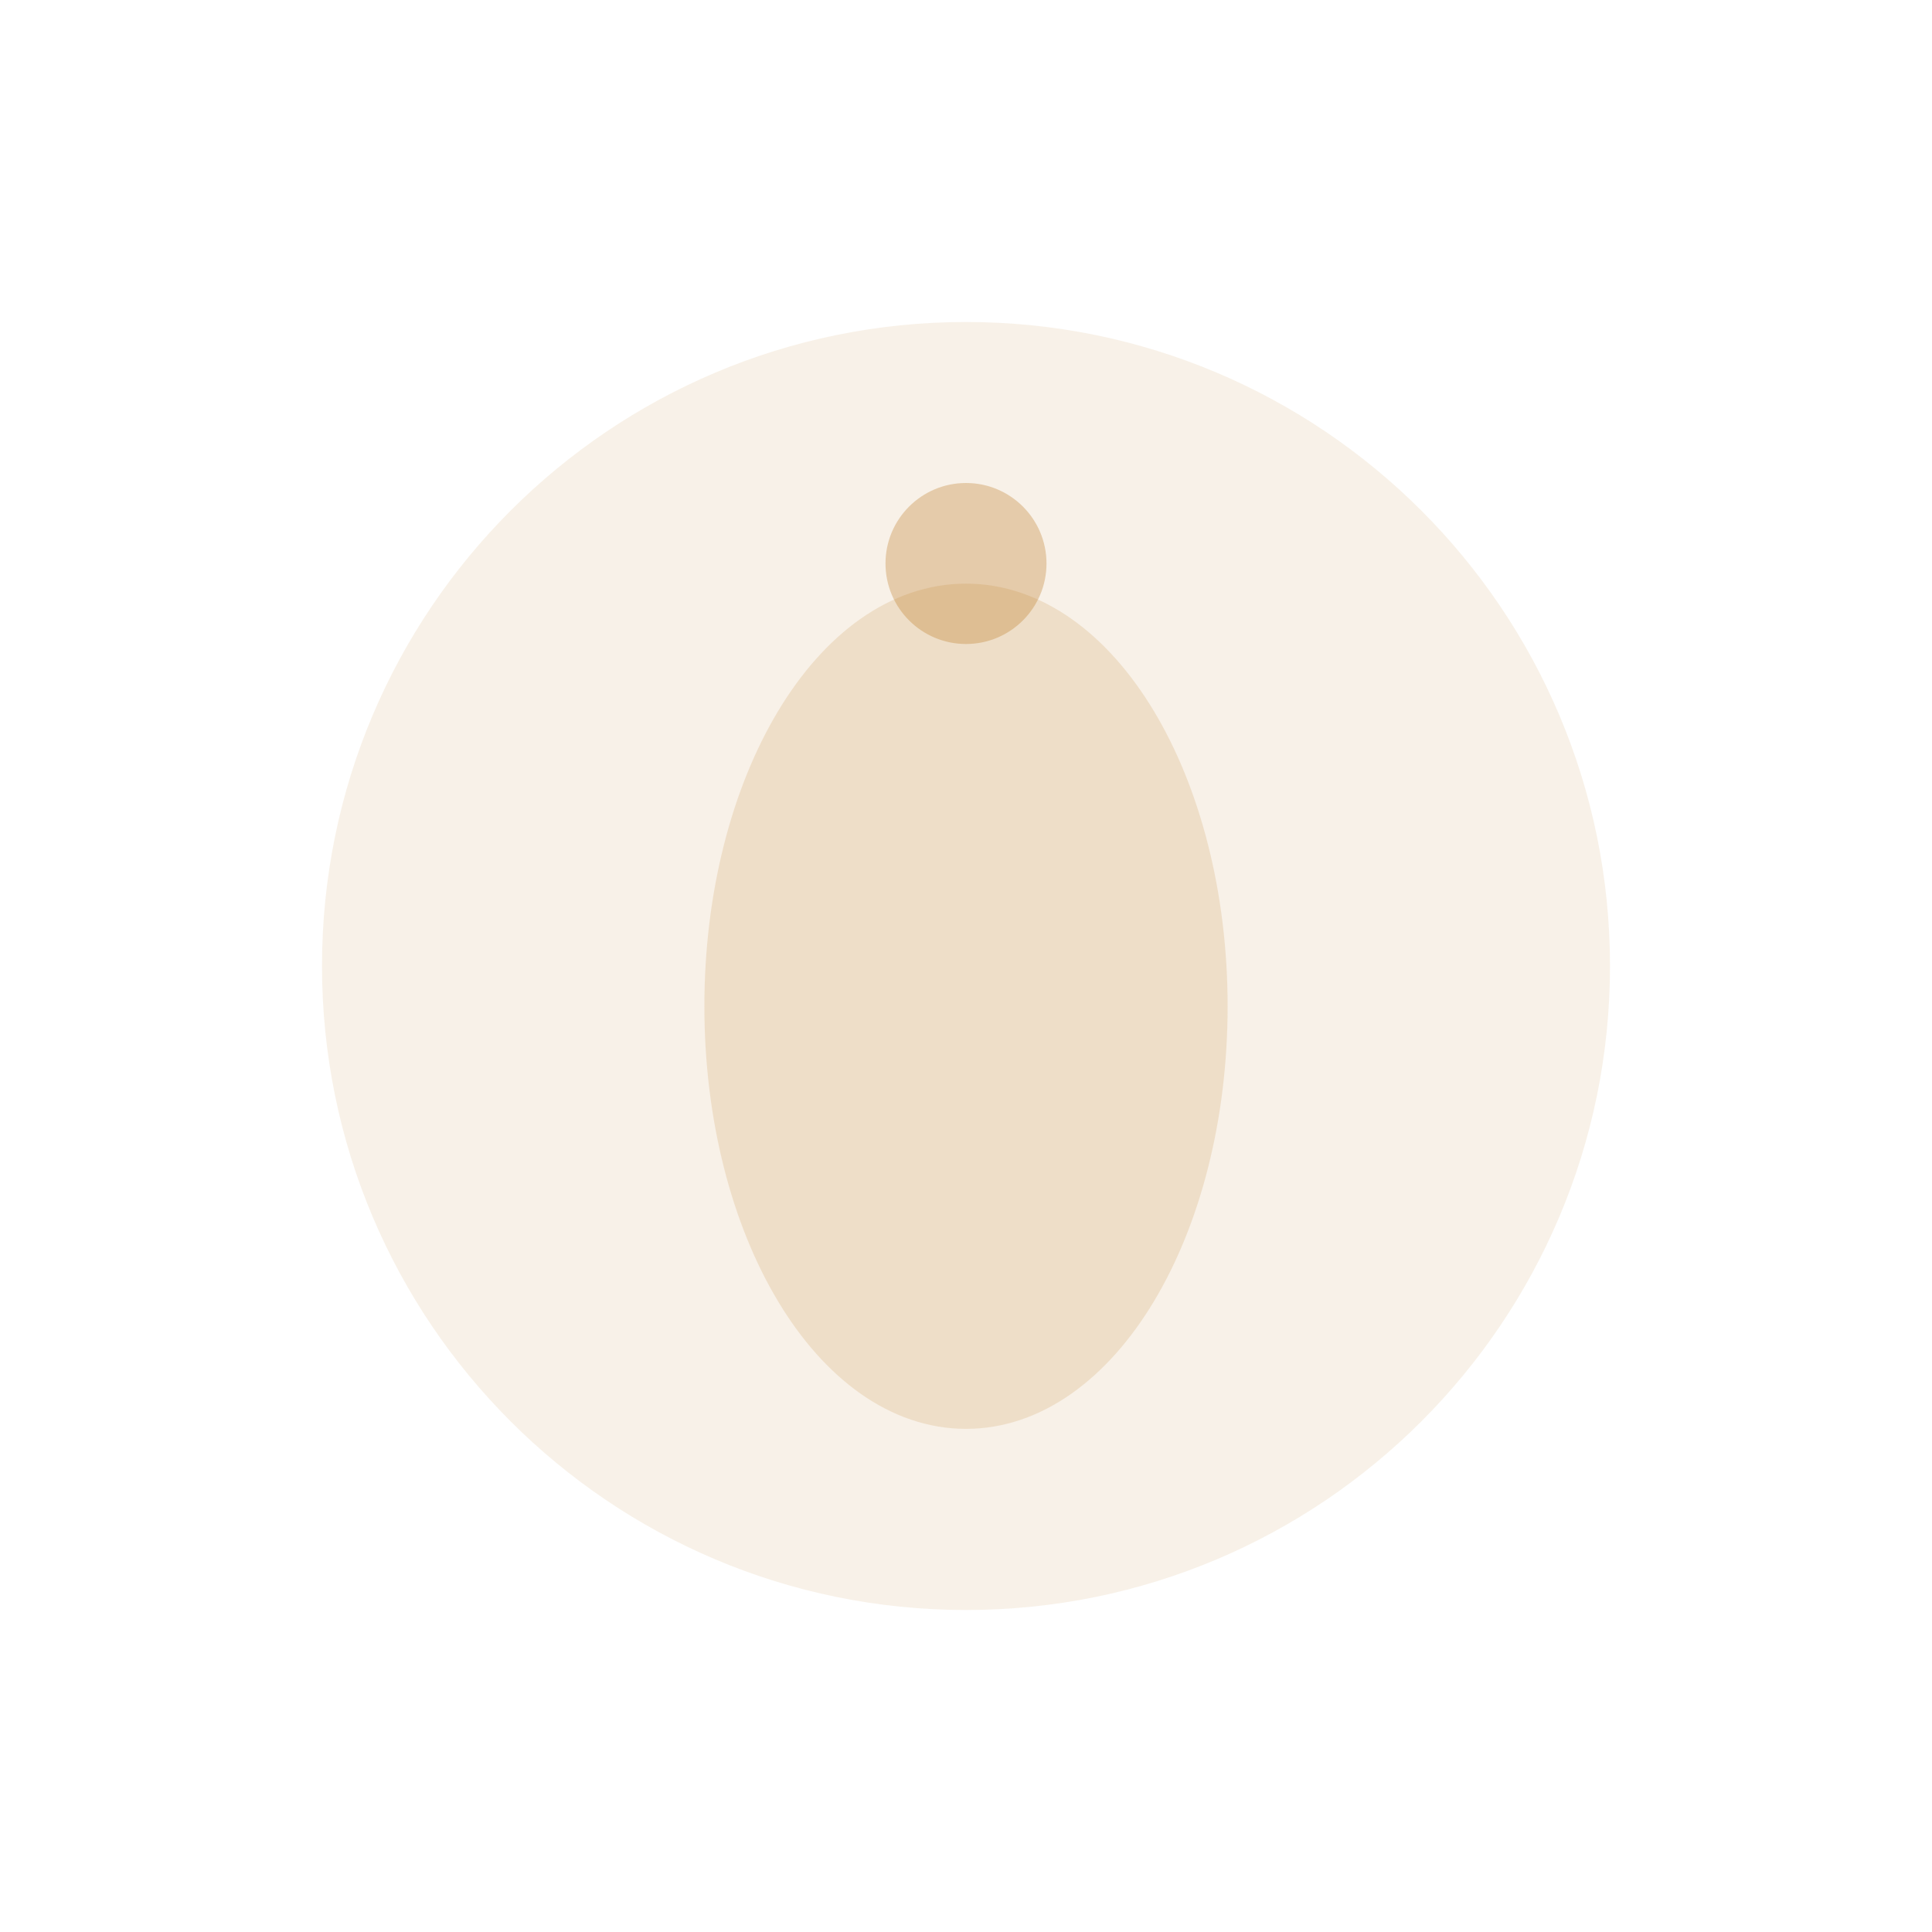
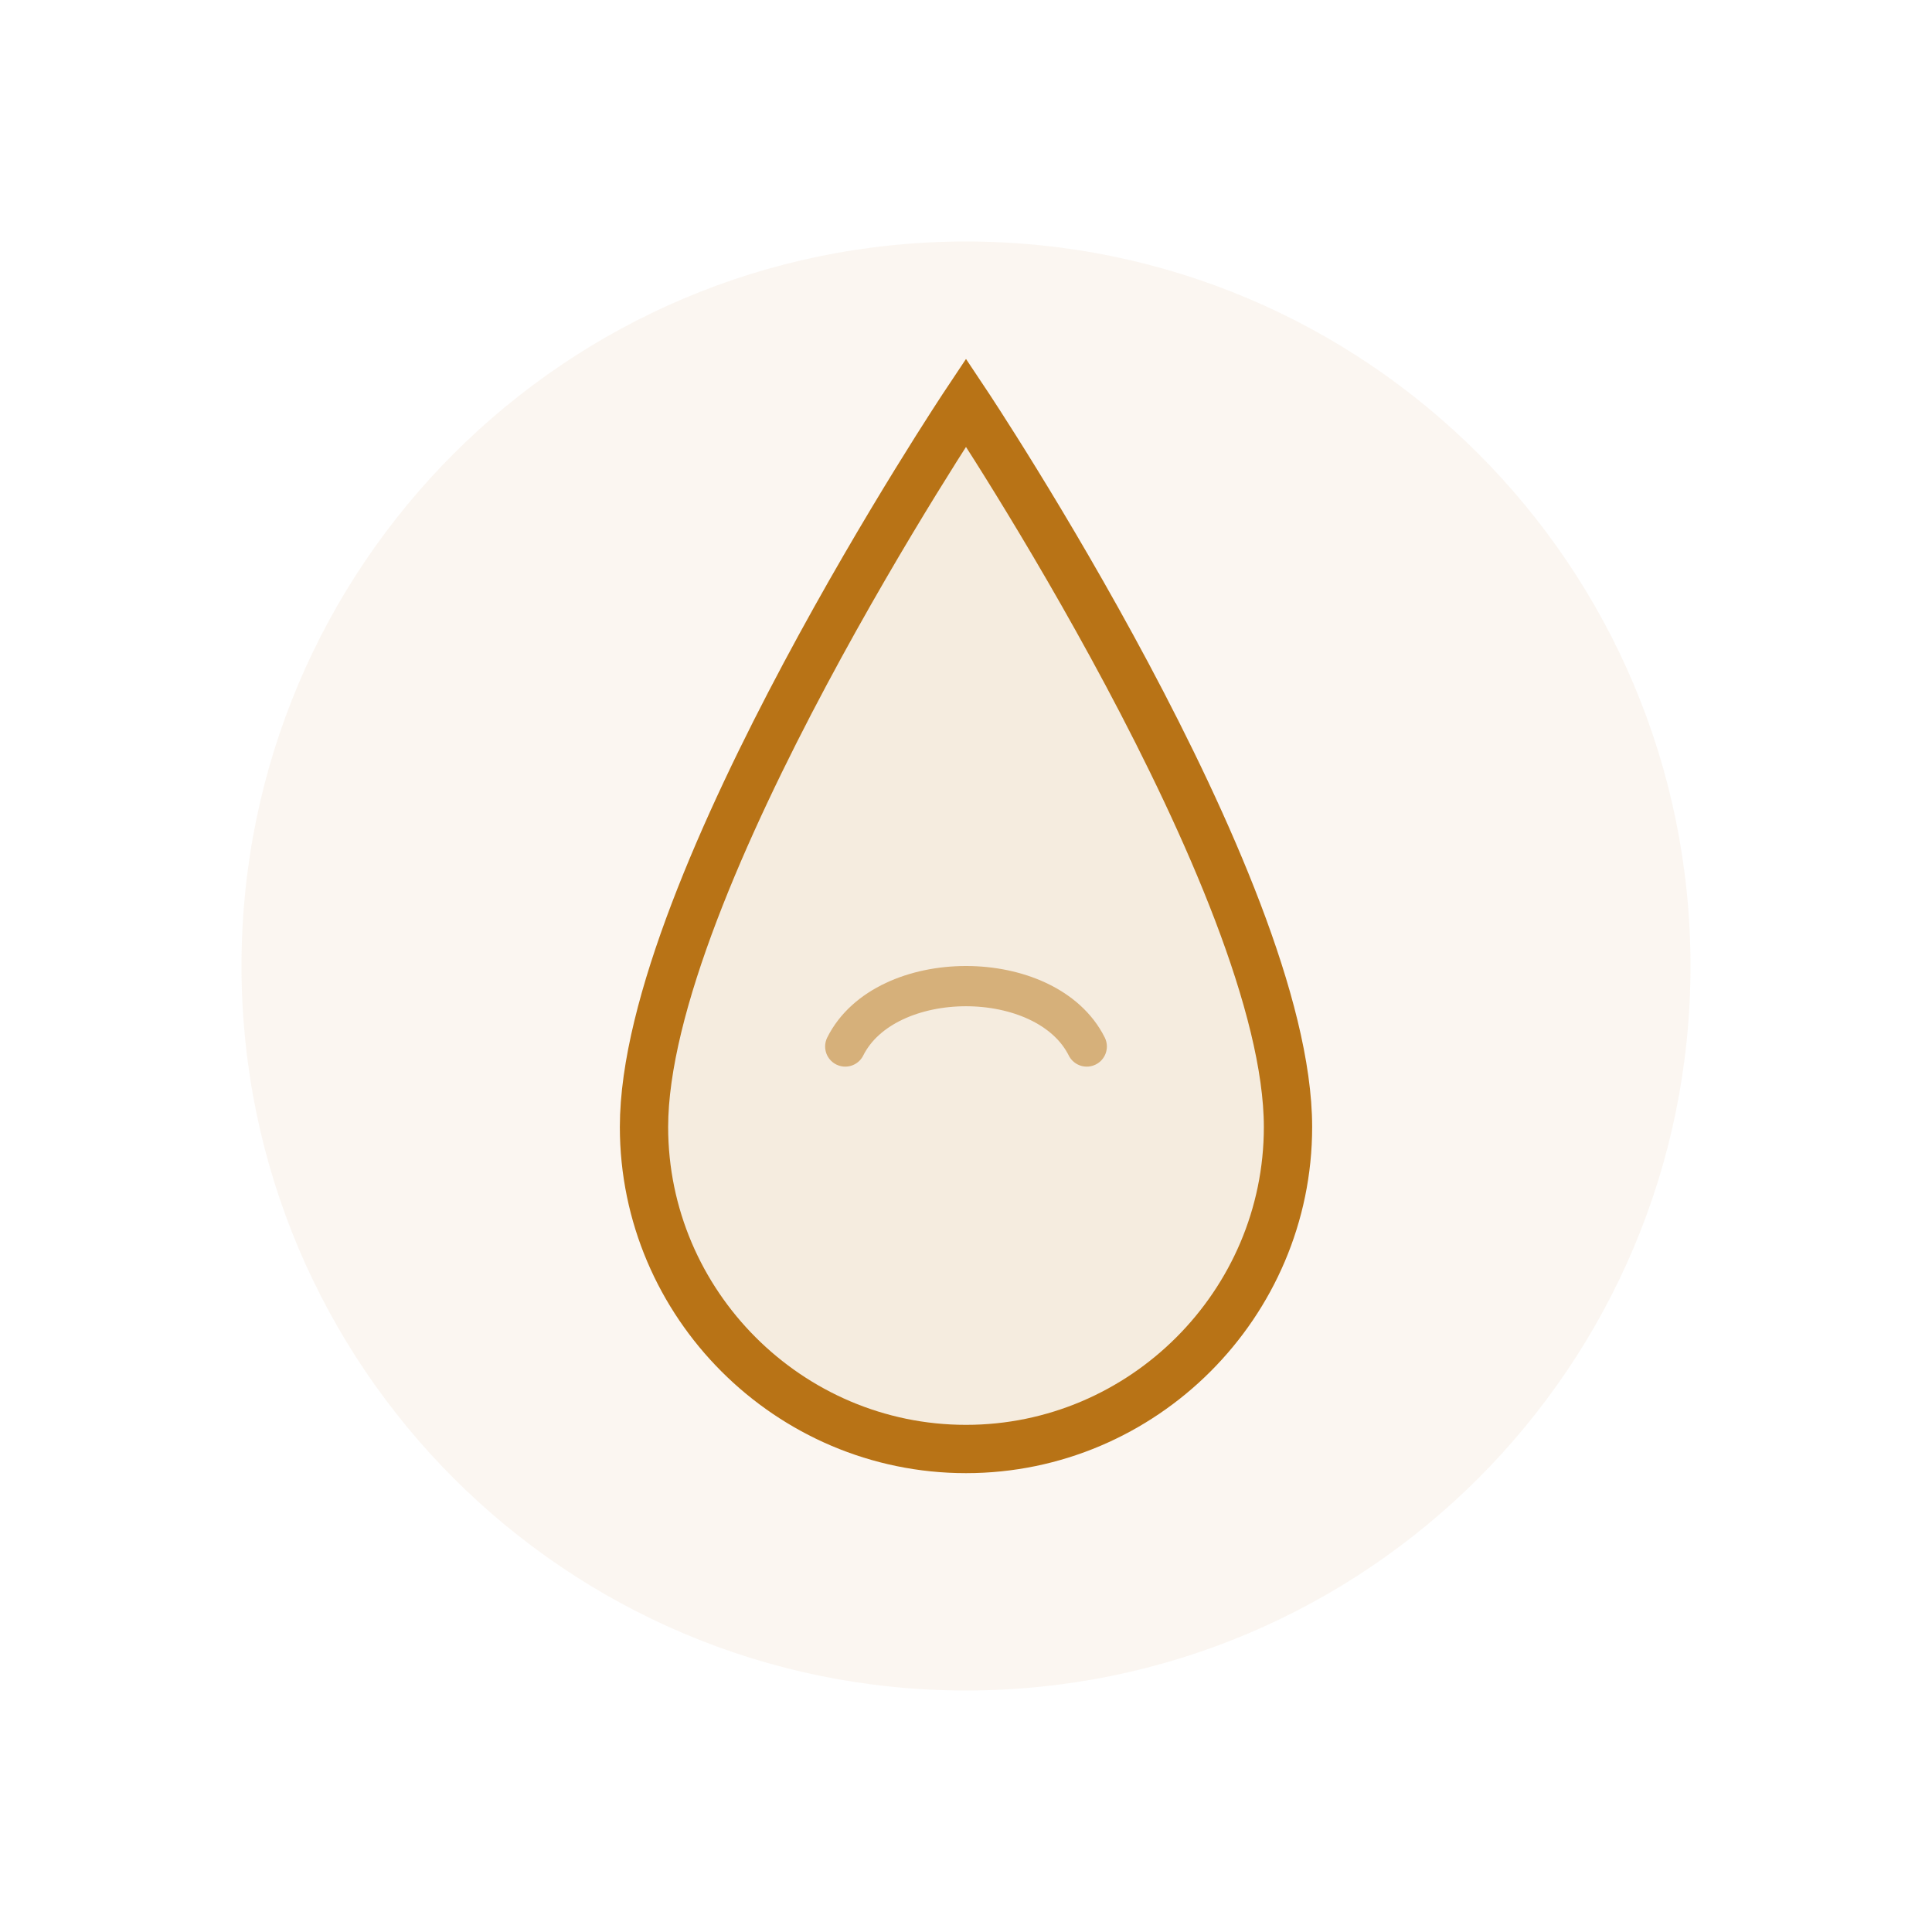
<svg xmlns="http://www.w3.org/2000/svg" viewBox="0 0 48 48" fill="none">
-   <circle cx="24" cy="24" r="16" fill="#b87316" opacity="0.1" />
-   <ellipse cx="24" cy="25" rx="6" ry="10" fill="#b87316" opacity="0.15" stroke="#b87316" stroke-width="1" />
-   <rect x="22" y="12" width="4" height="4" rx="2" fill="#b87316" opacity="0.3" />
+   <circle cx="24" cy="24" r="18" fill="rgba(184,115,22,0.06)" />
+   <path d="M24 10C24 10 16 22 16 28C16 32.4 19.6 36 24 36C28.4 36 32 32.4 32 28C32 22 24 10 24 10Z" fill="rgba(184,115,22,0.08)" stroke="#b87316" stroke-width="1.2" />
+   <path d="M21 26C22 24 26 24 27 26" stroke="#b87316" stroke-width="1" stroke-linecap="round" opacity="0.5" />
</svg>
